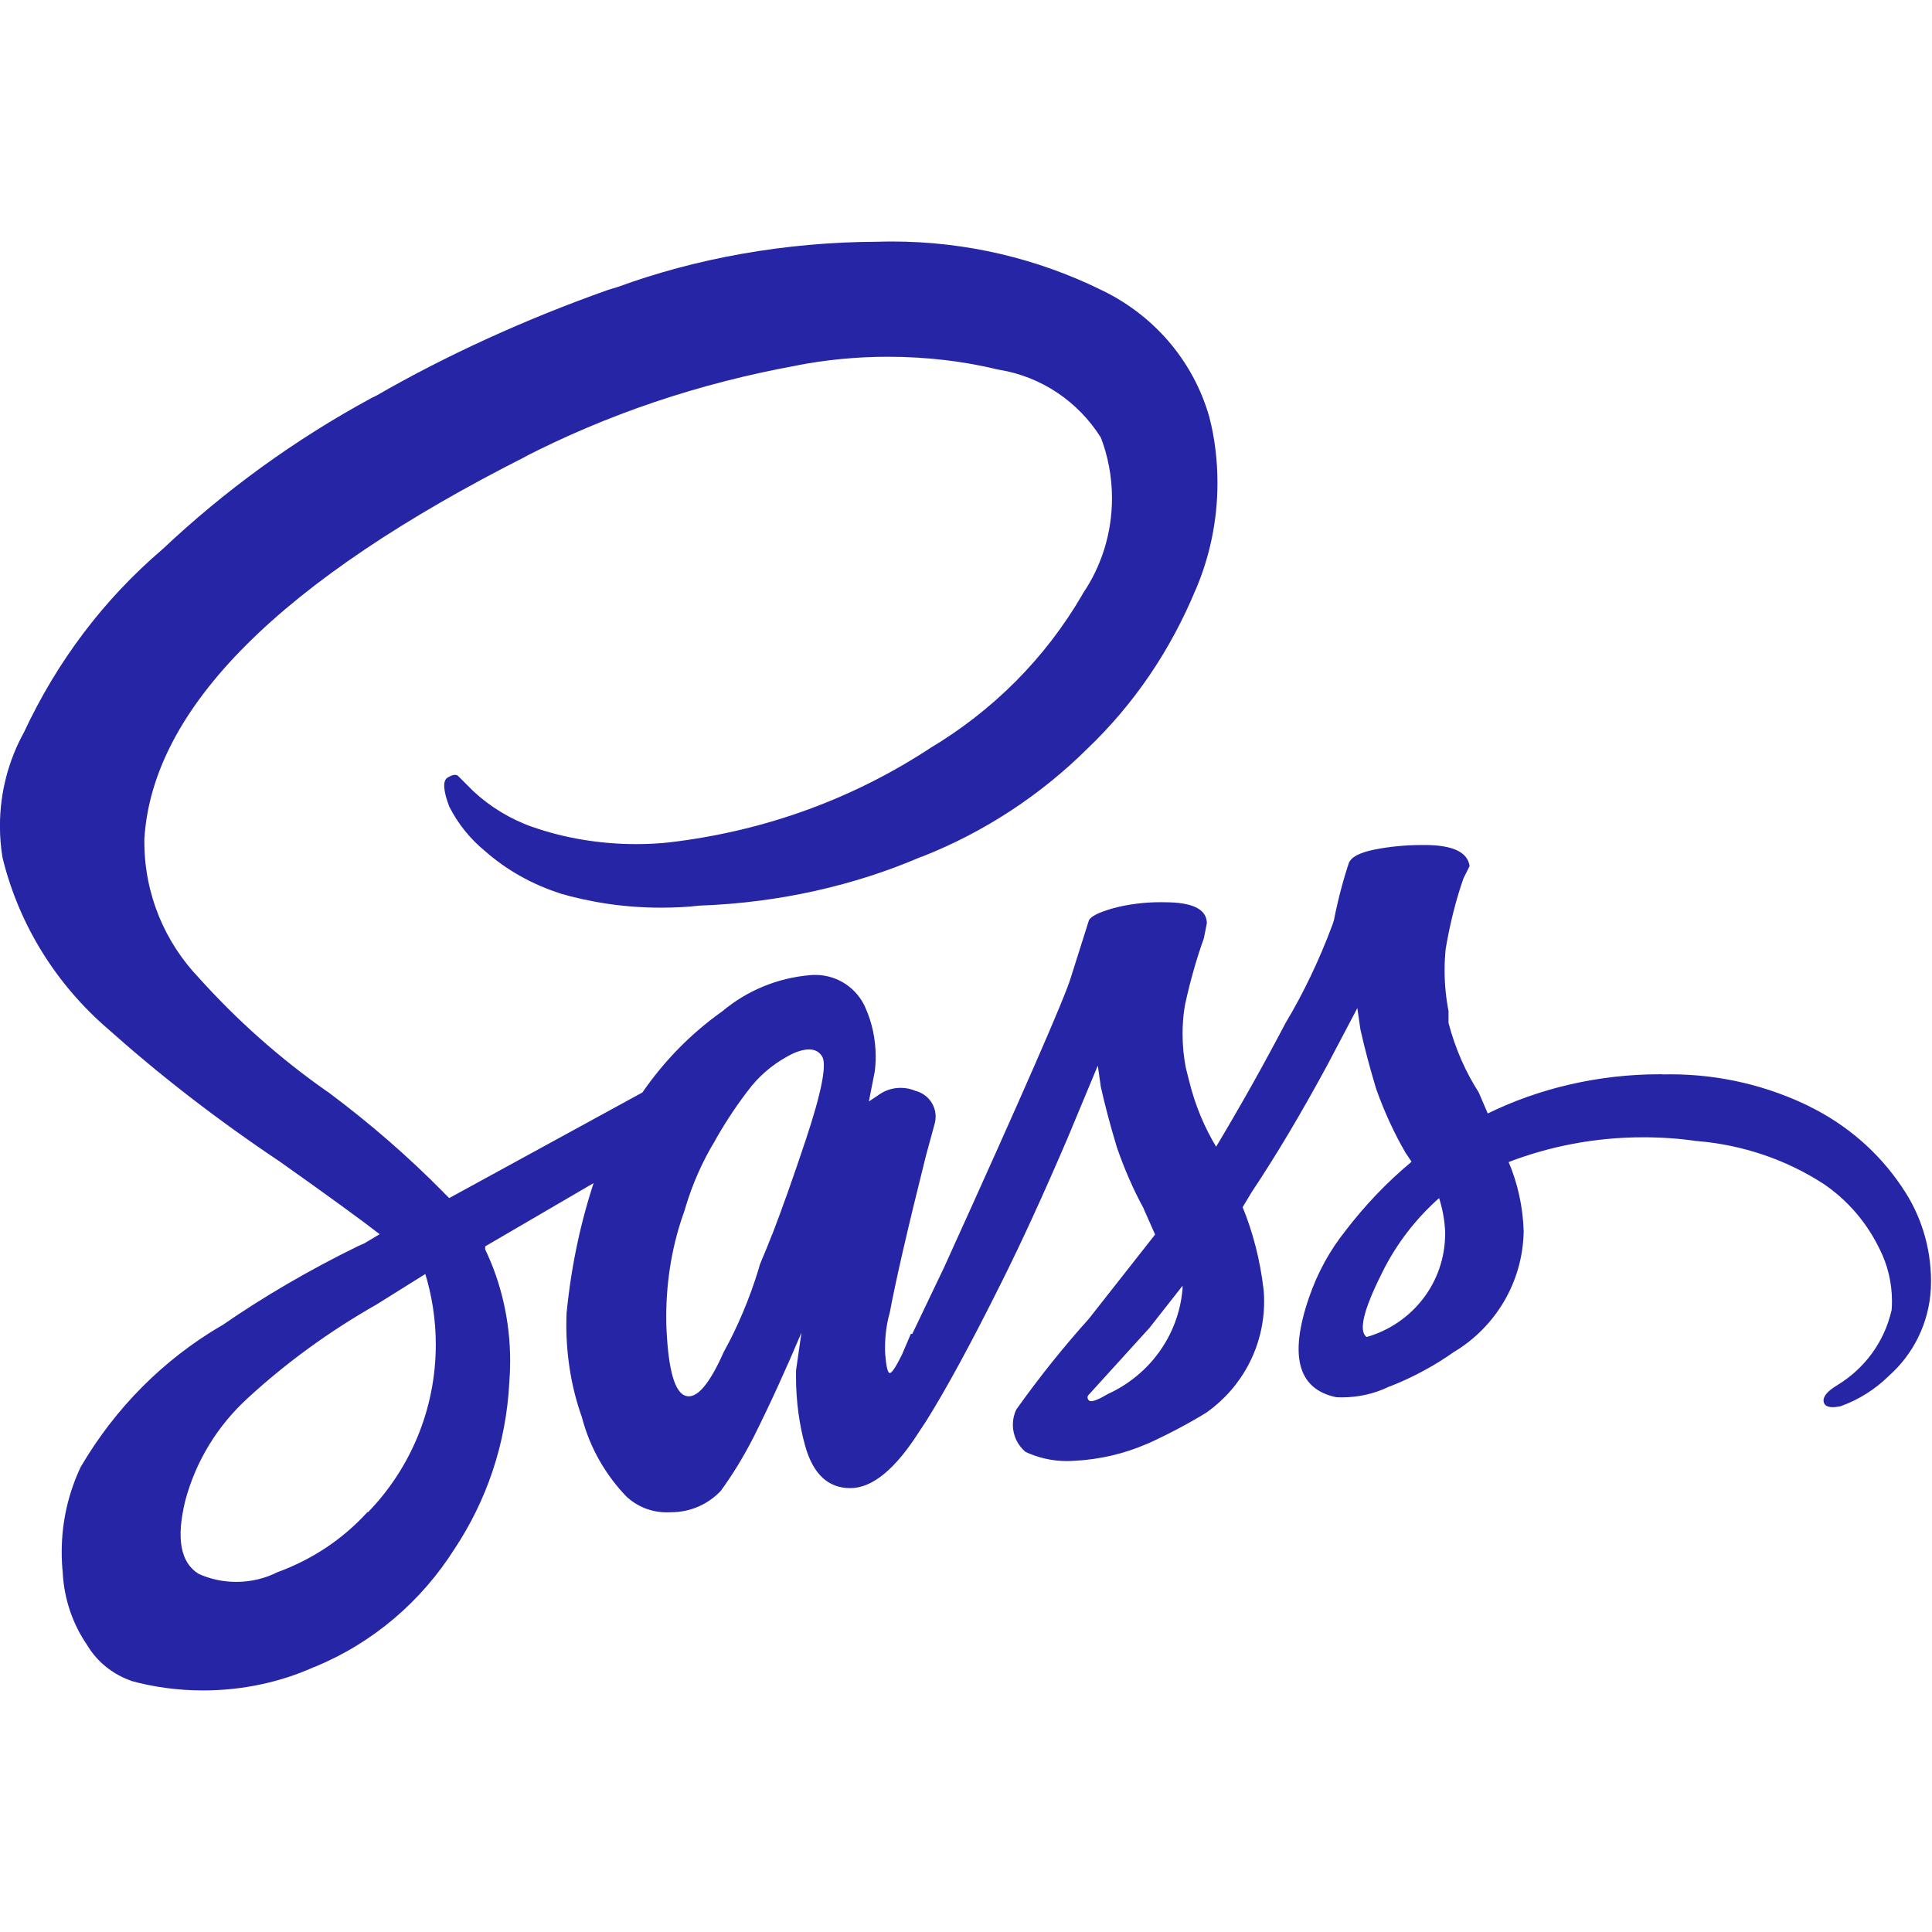
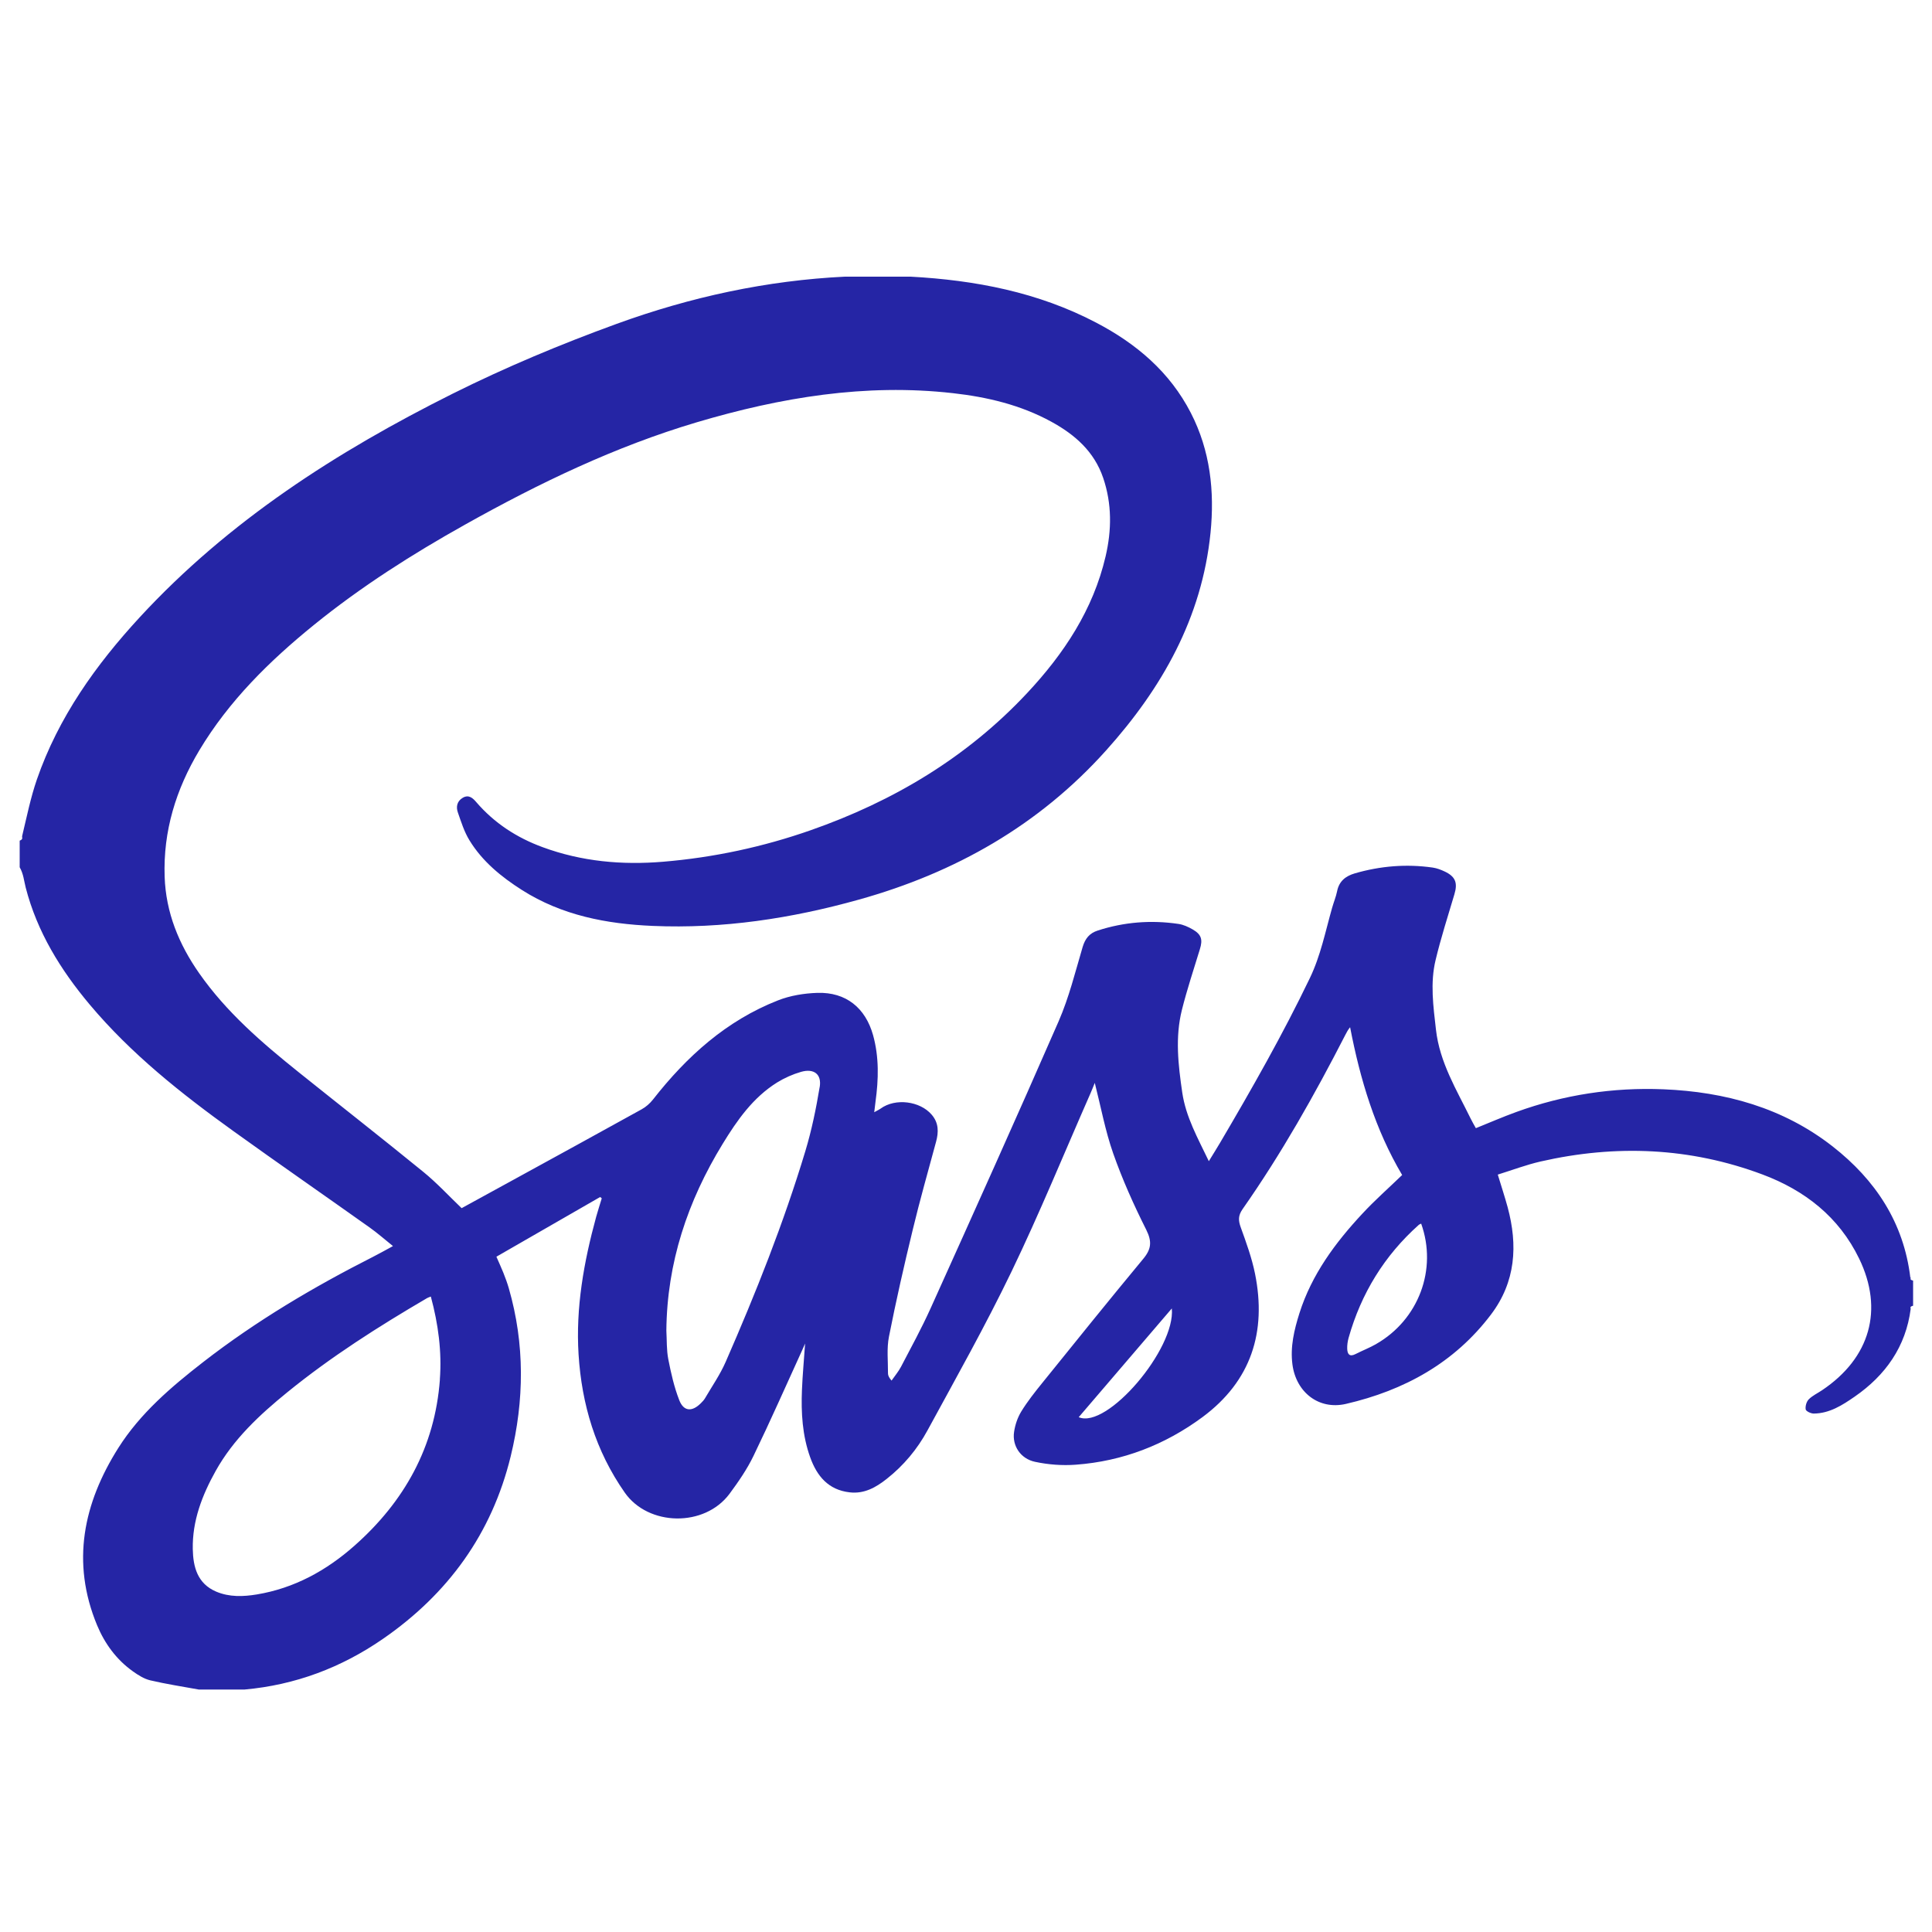
- <svg xmlns="http://www.w3.org/2000/svg" fill="#2525a5" width="70px" viewBox="0 -4 32 32">
-   <path d="m27.533 13.796c.039-.001.085-.002.132-.002.834 0 1.623.194 2.323.54l-.031-.014c.638.311 1.162.771 1.541 1.335l.009.014c.299.436.477.975.477 1.555 0 .042-.001.084-.003.125v-.006c-.031.579-.294 1.09-.698 1.448l-.002.002c-.221.217-.488.387-.785.495l-.015.005q-.25.05-.275-.075t.225-.275c.452-.274.779-.716.898-1.237l.003-.013c.003-.042.005-.091.005-.141 0-.311-.074-.605-.205-.865l.005.011c-.217-.453-.541-.825-.94-1.094l-.01-.006c-.597-.384-1.313-.636-2.083-.699l-.016-.001c-.262-.039-.564-.061-.872-.061-.801 0-1.566.151-2.27.426l.042-.015c.145.339.236.732.249 1.144v.005c-.016.845-.47 1.58-1.145 1.99l-.011.006c-.31.22-.664.413-1.041.563l-.035.012c-.229.112-.498.177-.782.177-.033 0-.065-.001-.097-.003h.005q-.949-.199-.45-1.65c.145-.421.348-.786.605-1.107l-.006.007c.329-.43.69-.807 1.089-1.141l.011-.009-.098-.146c-.183-.312-.351-.675-.486-1.054l-.014-.046q-.15-.5-.25-.949l-.05-.35-.5.949q-.65 1.2-1.25 2.099l-.15.25c.168.408.292.881.348 1.375l.002.025c.004.047.006.103.006.159 0 .758-.374 1.428-.948 1.837l-.007.005c-.274.169-.601.344-.94.5l-.06.025c-.353.153-.762.253-1.191.275h-.009c-.033.002-.072.004-.111.004-.25 0-.487-.057-.699-.158l.01.004c-.127-.109-.207-.269-.207-.448 0-.091.021-.178.058-.255l-.002.004c.4-.561.794-1.049 1.213-1.515l-.013.015 1.1-1.399-.199-.45c-.16-.294-.313-.641-.436-1.001l-.014-.048q-.15-.5-.25-.949l-.05-.35-.5 1.2q-.599 1.399-1.1 2.399-.747 1.5-1.25 2.3l-.1.15q-.599.949-1.15.949t-.747-.7c-.096-.344-.152-.739-.152-1.147 0-.036 0-.072.001-.108v.005l.1-.7v.05q-.4.949-.8 1.749c-.177.346-.359.641-.563.919l.013-.019c-.206.216-.496.35-.817.35-.003 0-.005 0-.008 0-.021.002-.045.002-.069.002-.253 0-.483-.096-.657-.253l.001.001c-.349-.358-.608-.805-.742-1.304l-.005-.021c-.164-.455-.258-.981-.258-1.529 0-.071.002-.141.005-.21v.01c.079-.796.238-1.525.471-2.22l-.021.071-1.799 1.05v.05c.261.542.414 1.178.414 1.85 0 .123-.005.245-.015.365l.001-.016c-.053 1.03-.382 1.973-.913 2.77l.013-.02c-.557.884-1.36 1.567-2.314 1.962l-.033.012c-.537.241-1.165.382-1.825.382-.418 0-.824-.056-1.208-.162l.032.007c-.318-.107-.578-.319-.743-.593l-.003-.006c-.233-.338-.38-.751-.403-1.196v-.006c-.011-.101-.017-.218-.017-.337 0-.513.117-.999.326-1.432l-.009.02c.574-.979 1.368-1.772 2.316-2.33l.03-.016c.671-.465 1.442-.916 2.247-1.309l.106-.047.25-.15q-.45-.35-1.65-1.2c-1.069-.716-1.998-1.439-2.874-2.221l.025.022c-.847-.729-1.464-1.703-1.741-2.812l-.008-.038c-.026-.154-.041-.331-.041-.511 0-.564.145-1.094.399-1.555l-.008.017c.56-1.204 1.336-2.219 2.288-3.035l.012-.01c1.03-.973 2.196-1.82 3.462-2.506l.087-.043c1.131-.653 2.452-1.26 3.829-1.747l.17-.052c1.279-.468 2.756-.742 4.296-.747h.002c.07-.002.153-.004.236-.004 1.241 0 2.415.287 3.459.798l-.046-.021c.9.41 1.574 1.182 1.844 2.126l.006.024c.083.322.13.692.13 1.073 0 .632-.131 1.234-.366 1.78l.011-.029c-.428 1.037-1.037 1.92-1.797 2.647l-.003.003c-.77.763-1.693 1.373-2.718 1.78l-.055.019c-1.074.461-2.321.751-3.63.799l-.019.001c-.192.022-.414.034-.639.034-.592 0-1.163-.085-1.703-.244l.043.011c-.483-.154-.9-.393-1.254-.703l.004.003c-.248-.202-.45-.451-.594-.734l-.006-.013q-.15-.4-.025-.475t.175-.025l.25.25c.279.259.612.463.98.593l.02.006c.506.176 1.09.278 1.697.278.195 0 .387-.01.576-.031l-.023.002c1.618-.191 3.077-.743 4.336-1.573l-.037.023c1.064-.633 1.925-1.503 2.531-2.54l.018-.034c.301-.442.481-.988.481-1.576 0-.361-.068-.707-.192-1.025l.007.019c-.374-.591-.979-1.007-1.685-1.122l-.014-.002c-.548-.135-1.178-.213-1.825-.213-.521 0-1.031.05-1.524.146l.05-.008c-1.687.304-3.195.825-4.586 1.541l.091-.043q-6.148 3.1-6.349 6.349v.049c0 .873.343 1.666.902 2.252l-.001-.001c.637.708 1.341 1.333 2.11 1.873l.039.026c.701.524 1.321 1.065 1.898 1.649l.001.002.1.1 3.2-1.749c.365-.528.804-.974 1.308-1.334l.016-.011c.4-.336.908-.555 1.465-.599l.009-.001c.02-.002.043-.002.067-.002.373 0 .693.225.831.547l.002.006c.105.235.166.51.166.799 0 .088-.006.175-.017.261l.001-.01-.097.493.15-.1c.104-.079.235-.126.377-.126.09 0 .175.019.252.053l-.004-.002c.192.05.331.222.331.426 0 .035-.004.069-.012.102l.001-.003-.15.55q-.45 1.799-.599 2.599c-.05.173-.078.372-.078.578 0 .043.001.085.004.127v-.006q.025.3.075.3t.199-.3l.15-.35q.05 0 0 .05l.55-1.15q1.95-4.298 2.099-4.8l.3-.949q.05-.1.4-.199c.237-.064.508-.101.788-.101.023 0 .046 0 .068.001h-.003q.7 0 .7.35l-.05.25c-.112.308-.223.693-.309 1.087l-.011.063c-.02.129-.032.277-.032.429 0 .202.02.399.059.59l-.003-.019.05.199c.102.417.257.783.46 1.117l-.01-.017q.599-.999 1.15-2.049c.29-.483.56-1.043.777-1.629l.023-.07c.075-.377.161-.695.266-1.005l-.016.056q.05-.15.427-.225c.238-.048.511-.075.79-.075h.036-.002q.7 0 .747.35l-.1.199c-.119.336-.223.74-.293 1.155l-.006.045c-.009.097-.015.209-.015.323 0 .239.024.473.069.699l-.004-.023v.199c.115.436.286.819.51 1.166l-.01-.016.15.35c.835-.41 1.817-.65 2.855-.65h.039-.002zm-21.439 7.253c.695-.718 1.124-1.698 1.124-2.778 0-.417-.064-.819-.182-1.197l.008.028-.8.5c-.816.465-1.522.984-2.161 1.574l.008-.007c-.485.446-.843 1.023-1.019 1.674l-.006.025q-.225.925.225 1.2c.183.084.398.133.623.133.246 0 .479-.058.684-.162l-.009.004c.594-.216 1.097-.559 1.497-.998l.003-.003zm6.697-4.604q.25-.65.55-1.55.4-1.2.275-1.399t-.475-.05c-.278.135-.511.32-.697.547l-.003.004c-.208.263-.406.557-.582.866l-.018.034c-.202.331-.373.712-.492 1.116l-.009.034c-.193.523-.305 1.128-.305 1.758 0 .085.002.169.006.253v-.012q.05.999.32 1.075t.625-.725c.229-.413.433-.893.585-1.396l.014-.054q.149-.354.204-.501zm5.546 2.65c.693-.311 1.181-.966 1.249-1.741l.001-.008v-.05l-.55.7-.999 1.1c-.015.012-.025.03-.025.05 0 .02.01.038.024.05q.048.049.3-.1zm4.299-.95c.756-.216 1.3-.901 1.3-1.712 0-.013 0-.026 0-.039v.002c-.01-.2-.046-.388-.105-.566l.004.015c-.389.346-.708.76-.939 1.227l-.011.023q-.451.899-.252 1.048z" />
+ <svg xmlns="http://www.w3.org/2000/svg" width="800px" height="800px" viewBox="0 0 32 32" version="1.1" fill="#000000">
+   <g id="SVGRepo_bgCarrier" stroke-width="0" />
+   <g id="SVGRepo_tracerCarrier" stroke-linecap="round" stroke-linejoin="round" />
+   <g id="SVGRepo_iconCarrier">
+     <path fill="#2525a5" d="M31.641 21.161c-0.109-0.911-0.578-1.618-1.286-2.172-0.82-0.641-1.78-0.905-2.803-0.947-0.834-0.034-1.65 0.090-2.437 0.376-0.224 0.081-0.444 0.177-0.67 0.268-0.030-0.055-0.062-0.107-0.088-0.162-0.232-0.474-0.512-0.927-0.573-1.47-0.044-0.386-0.098-0.772-0.006-1.153 0.088-0.367 0.204-0.728 0.312-1.091 0.056-0.187 0.017-0.291-0.161-0.375-0.062-0.029-0.129-0.055-0.197-0.065-0.438-0.063-0.869-0.027-1.293 0.096-0.15 0.044-0.259 0.128-0.292 0.294-0.019 0.095-0.058 0.186-0.084 0.28-0.111 0.391-0.189 0.789-0.368 1.161-0.449 0.934-0.96 1.832-1.485 2.724-0.057 0.096-0.116 0.191-0.188 0.308-0.184-0.385-0.38-0.73-0.44-1.136-0.067-0.458-0.12-0.915-0.006-1.37 0.085-0.339 0.196-0.672 0.298-1.006 0.049-0.159 0.026-0.242-0.118-0.326-0.073-0.042-0.155-0.080-0.237-0.092-0.454-0.067-0.901-0.032-1.338 0.11-0.136 0.044-0.207 0.132-0.249 0.272-0.122 0.413-0.226 0.836-0.397 1.229-0.694 1.59-1.407 3.172-2.12 4.753-0.149 0.33-0.323 0.649-0.491 0.97-0.043 0.082-0.104 0.153-0.157 0.23-0.043-0.050-0.059-0.085-0.059-0.119 0.001-0.203-0.023-0.413 0.016-0.609 0.117-0.594 0.252-1.186 0.395-1.775 0.117-0.486 0.254-0.968 0.385-1.452 0.044-0.162 0.045-0.313-0.072-0.449-0.195-0.228-0.603-0.278-0.845-0.102-0.026 0.019-0.057 0.032-0.107 0.061 0.009-0.077 0.014-0.125 0.021-0.173 0.051-0.37 0.061-0.738-0.040-1.103-0.127-0.454-0.45-0.715-0.921-0.701-0.22 0.007-0.45 0.044-0.653 0.124-0.855 0.335-1.512 0.928-2.071 1.642-0.051 0.065-0.118 0.124-0.189 0.163-0.723 0.401-1.449 0.797-2.174 1.195-0.271 0.148-0.542 0.297-0.807 0.442-0.216-0.207-0.413-0.421-0.637-0.603-0.682-0.556-1.375-1.098-2.061-1.648-0.608-0.487-1.198-0.995-1.649-1.64-0.336-0.48-0.552-1.005-0.572-1.599-0.026-0.756 0.188-1.447 0.573-2.091 0.493-0.823 1.164-1.483 1.903-2.082 0.781-0.633 1.626-1.17 2.502-1.66 1.225-0.686 2.486-1.293 3.837-1.694 1.386-0.411 2.791-0.646 4.241-0.482 0.57 0.064 1.123 0.195 1.632 0.474 0.389 0.213 0.708 0.492 0.857 0.929 0.146 0.43 0.142 0.865 0.040 1.301-0.206 0.883-0.69 1.612-1.299 2.263-0.998 1.067-2.216 1.793-3.588 2.273-0.791 0.277-1.605 0.451-2.441 0.521-0.682 0.057-1.35-0.003-1.996-0.241-0.428-0.157-0.8-0.398-1.1-0.747-0.054-0.063-0.122-0.13-0.222-0.072-0.098 0.057-0.115 0.151-0.082 0.245 0.055 0.157 0.105 0.319 0.191 0.459 0.214 0.351 0.527 0.606 0.871 0.825 0.661 0.42 1.399 0.561 2.165 0.594 1.162 0.050 2.296-0.123 3.413-0.435 1.596-0.445 2.983-1.231 4.096-2.471 0.927-1.032 1.588-2.198 1.73-3.605 0.069-0.687-0.004-1.36-0.326-1.986-0.349-0.679-0.903-1.147-1.566-1.494-0.964-0.506-2.006-0.705-3.081-0.763-0.359-0-0.718-0-1.077-0-1.303 0.063-2.562 0.337-3.786 0.782-0.926 0.337-1.835 0.717-2.717 1.157-1.921 0.96-3.71 2.108-5.179 3.699-0.732 0.793-1.352 1.663-1.708 2.693-0.104 0.302-0.168 0.622-0.243 0.934-0.006 0.026 0.023 0.051-0.041 0.077 0 0.147 0 0.293 0 0.44 0.064 0.113 0.071 0.225 0.1 0.338 0.189 0.733 0.578 1.363 1.060 1.937 0.687 0.818 1.518 1.476 2.38 2.096 0.747 0.537 1.505 1.062 2.255 1.595 0.129 0.091 0.248 0.197 0.388 0.309-0.12 0.065-0.221 0.122-0.325 0.175-0.99 0.502-1.942 1.065-2.82 1.747-0.529 0.411-1.041 0.848-1.402 1.418-0.581 0.918-0.787 1.896-0.354 2.94 0.127 0.305 0.32 0.569 0.592 0.763 0.088 0.063 0.187 0.126 0.29 0.15 0.264 0.062 0.534 0.103 0.802 0.152 0.253-0 0.505-0 0.758-0 0.839-0.075 1.602-0.362 2.291-0.838 1.078-0.744 1.804-1.741 2.117-3.022 0.227-0.93 0.236-1.862-0.031-2.788-0.025-0.086-0.056-0.17-0.089-0.253s-0.071-0.164-0.116-0.268c0.572-0.329 1.146-0.659 1.719-0.989 0.009 0.007 0.017 0.015 0.026 0.022-0.031 0.102-0.064 0.204-0.093 0.308-0.204 0.746-0.34 1.505-0.291 2.279 0.052 0.825 0.282 1.597 0.765 2.287 0.39 0.558 1.321 0.578 1.736 0.019 0.147-0.199 0.29-0.406 0.397-0.628 0.28-0.579 0.54-1.168 0.807-1.753 0.012-0.025 0.022-0.050 0.047-0.107-0.019 0.277-0.042 0.52-0.052 0.764-0.016 0.38 0.006 0.758 0.136 1.12 0.111 0.31 0.3 0.541 0.655 0.581 0.242 0.028 0.436-0.083 0.614-0.224 0.279-0.22 0.505-0.491 0.673-0.8 0.475-0.873 0.963-1.74 1.394-2.635 0.466-0.968 0.873-1.964 1.306-2.948 0.024-0.054 0.045-0.109 0.072-0.175 0.102 0.402 0.174 0.795 0.305 1.168 0.152 0.432 0.341 0.854 0.547 1.264 0.097 0.194 0.086 0.32-0.049 0.482-0.564 0.68-1.118 1.368-1.673 2.056-0.123 0.152-0.245 0.306-0.347 0.472-0.062 0.101-0.103 0.223-0.12 0.341-0.033 0.225 0.105 0.441 0.346 0.493 0.219 0.047 0.453 0.065 0.677 0.048 0.774-0.057 1.477-0.329 2.099-0.789 0.805-0.597 1.064-1.41 0.869-2.375-0.053-0.262-0.146-0.517-0.237-0.769-0.041-0.114-0.043-0.194 0.031-0.3 0.644-0.919 1.194-1.895 1.705-2.892 0.020-0.039 0.041-0.079 0.076-0.121 0.166 0.863 0.415 1.694 0.862 2.448-0.228 0.22-0.454 0.419-0.658 0.639-0.45 0.483-0.84 1.009-1.043 1.649-0.087 0.276-0.155 0.556-0.116 0.852 0.061 0.458 0.436 0.755 0.886 0.651 0.963-0.223 1.795-0.677 2.403-1.481 0.409-0.541 0.446-1.145 0.275-1.778-0.047-0.172-0.103-0.341-0.163-0.539 0.238-0.074 0.47-0.162 0.709-0.217 1.245-0.284 2.476-0.234 3.675 0.215 0.7 0.262 1.266 0.702 1.601 1.393 0.41 0.845 0.183 1.646-0.613 2.18-0.074 0.050-0.159 0.089-0.221 0.151-0.038 0.038-0.060 0.115-0.051 0.167 0.005 0.031 0.087 0.069 0.133 0.069 0.262-0.002 0.474-0.139 0.678-0.28 0.511-0.353 0.848-0.829 0.928-1.454 0.002-0.018-0.024-0.035 0.040-0.052 0-0.139 0-0.277 0-0.416-0.064-0.017-0.037-0.034-0.039-0.052zM7.286 22.851c-0.083 1.115-0.588 2.019-1.414 2.75-0.465 0.412-0.997 0.705-1.618 0.808-0.225 0.037-0.455 0.046-0.674-0.047-0.311-0.133-0.381-0.409-0.387-0.704-0.009-0.469 0.155-0.893 0.38-1.296 0.294-0.526 0.725-0.927 1.185-1.301 0.725-0.59 1.512-1.090 2.317-1.561 0.013-0.008 0.029-0.012 0.061-0.025 0.124 0.46 0.184 0.914 0.149 1.377zM13.576 18.006c-0.059 0.356-0.132 0.712-0.236 1.057-0.36 1.194-0.821 2.352-1.32 3.493-0.092 0.211-0.226 0.404-0.343 0.604-0.018 0.031-0.045 0.058-0.071 0.084-0.144 0.143-0.282 0.135-0.355-0.052-0.085-0.217-0.137-0.449-0.182-0.679-0.030-0.154-0.023-0.316-0.032-0.474 0.010-1.123 0.352-2.145 0.934-3.095 0.24-0.392 0.501-0.765 0.899-1.014 0.123-0.076 0.26-0.137 0.399-0.177 0.212-0.060 0.343 0.039 0.308 0.252zM17.867 23.473c0.514-0.6 1.027-1.199 1.542-1.801 0.064 0.669-1.072 2.004-1.542 1.801zM22.793 22.262c-0.109 0.062-0.228 0.108-0.34 0.165-0.102 0.053-0.136-0-0.139-0.088-0.002-0.060 0.007-0.122 0.023-0.18 0.208-0.735 0.591-1.361 1.162-1.871 0.008-0.008 0.021-0.011 0.040-0.021 0.271 0.758-0.042 1.592-0.747 1.995z" />
+   </g>
</svg>
